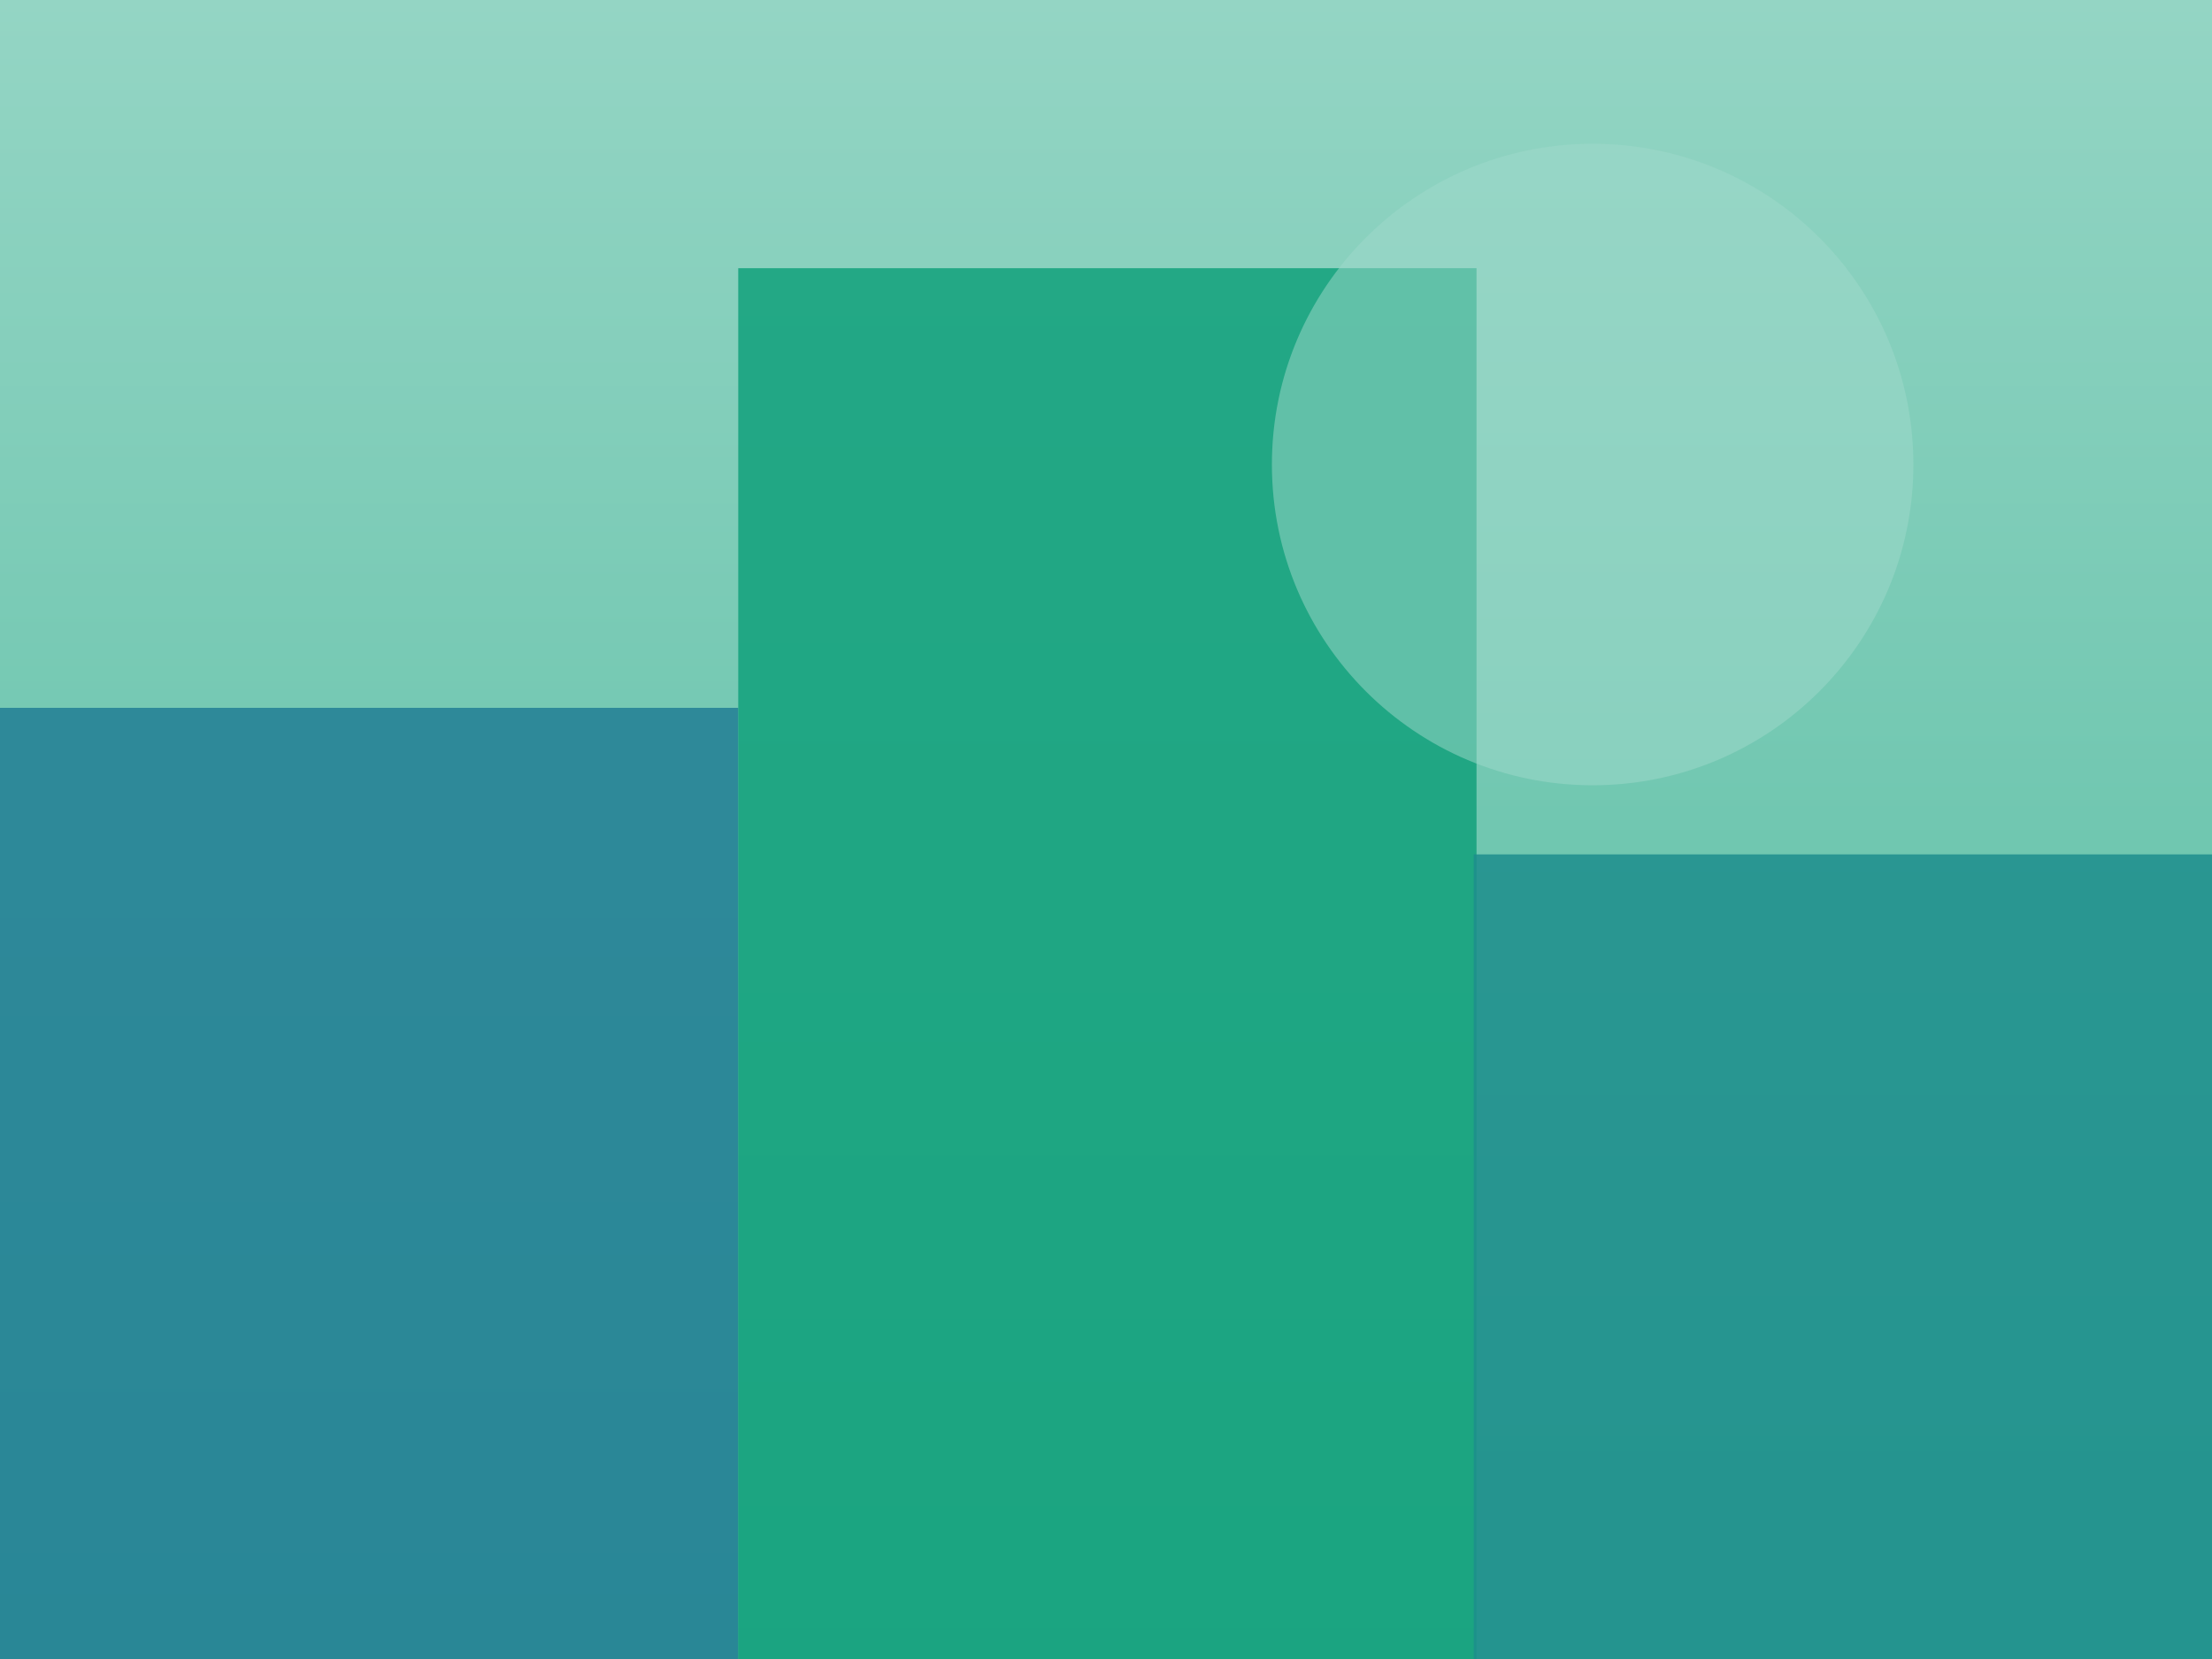
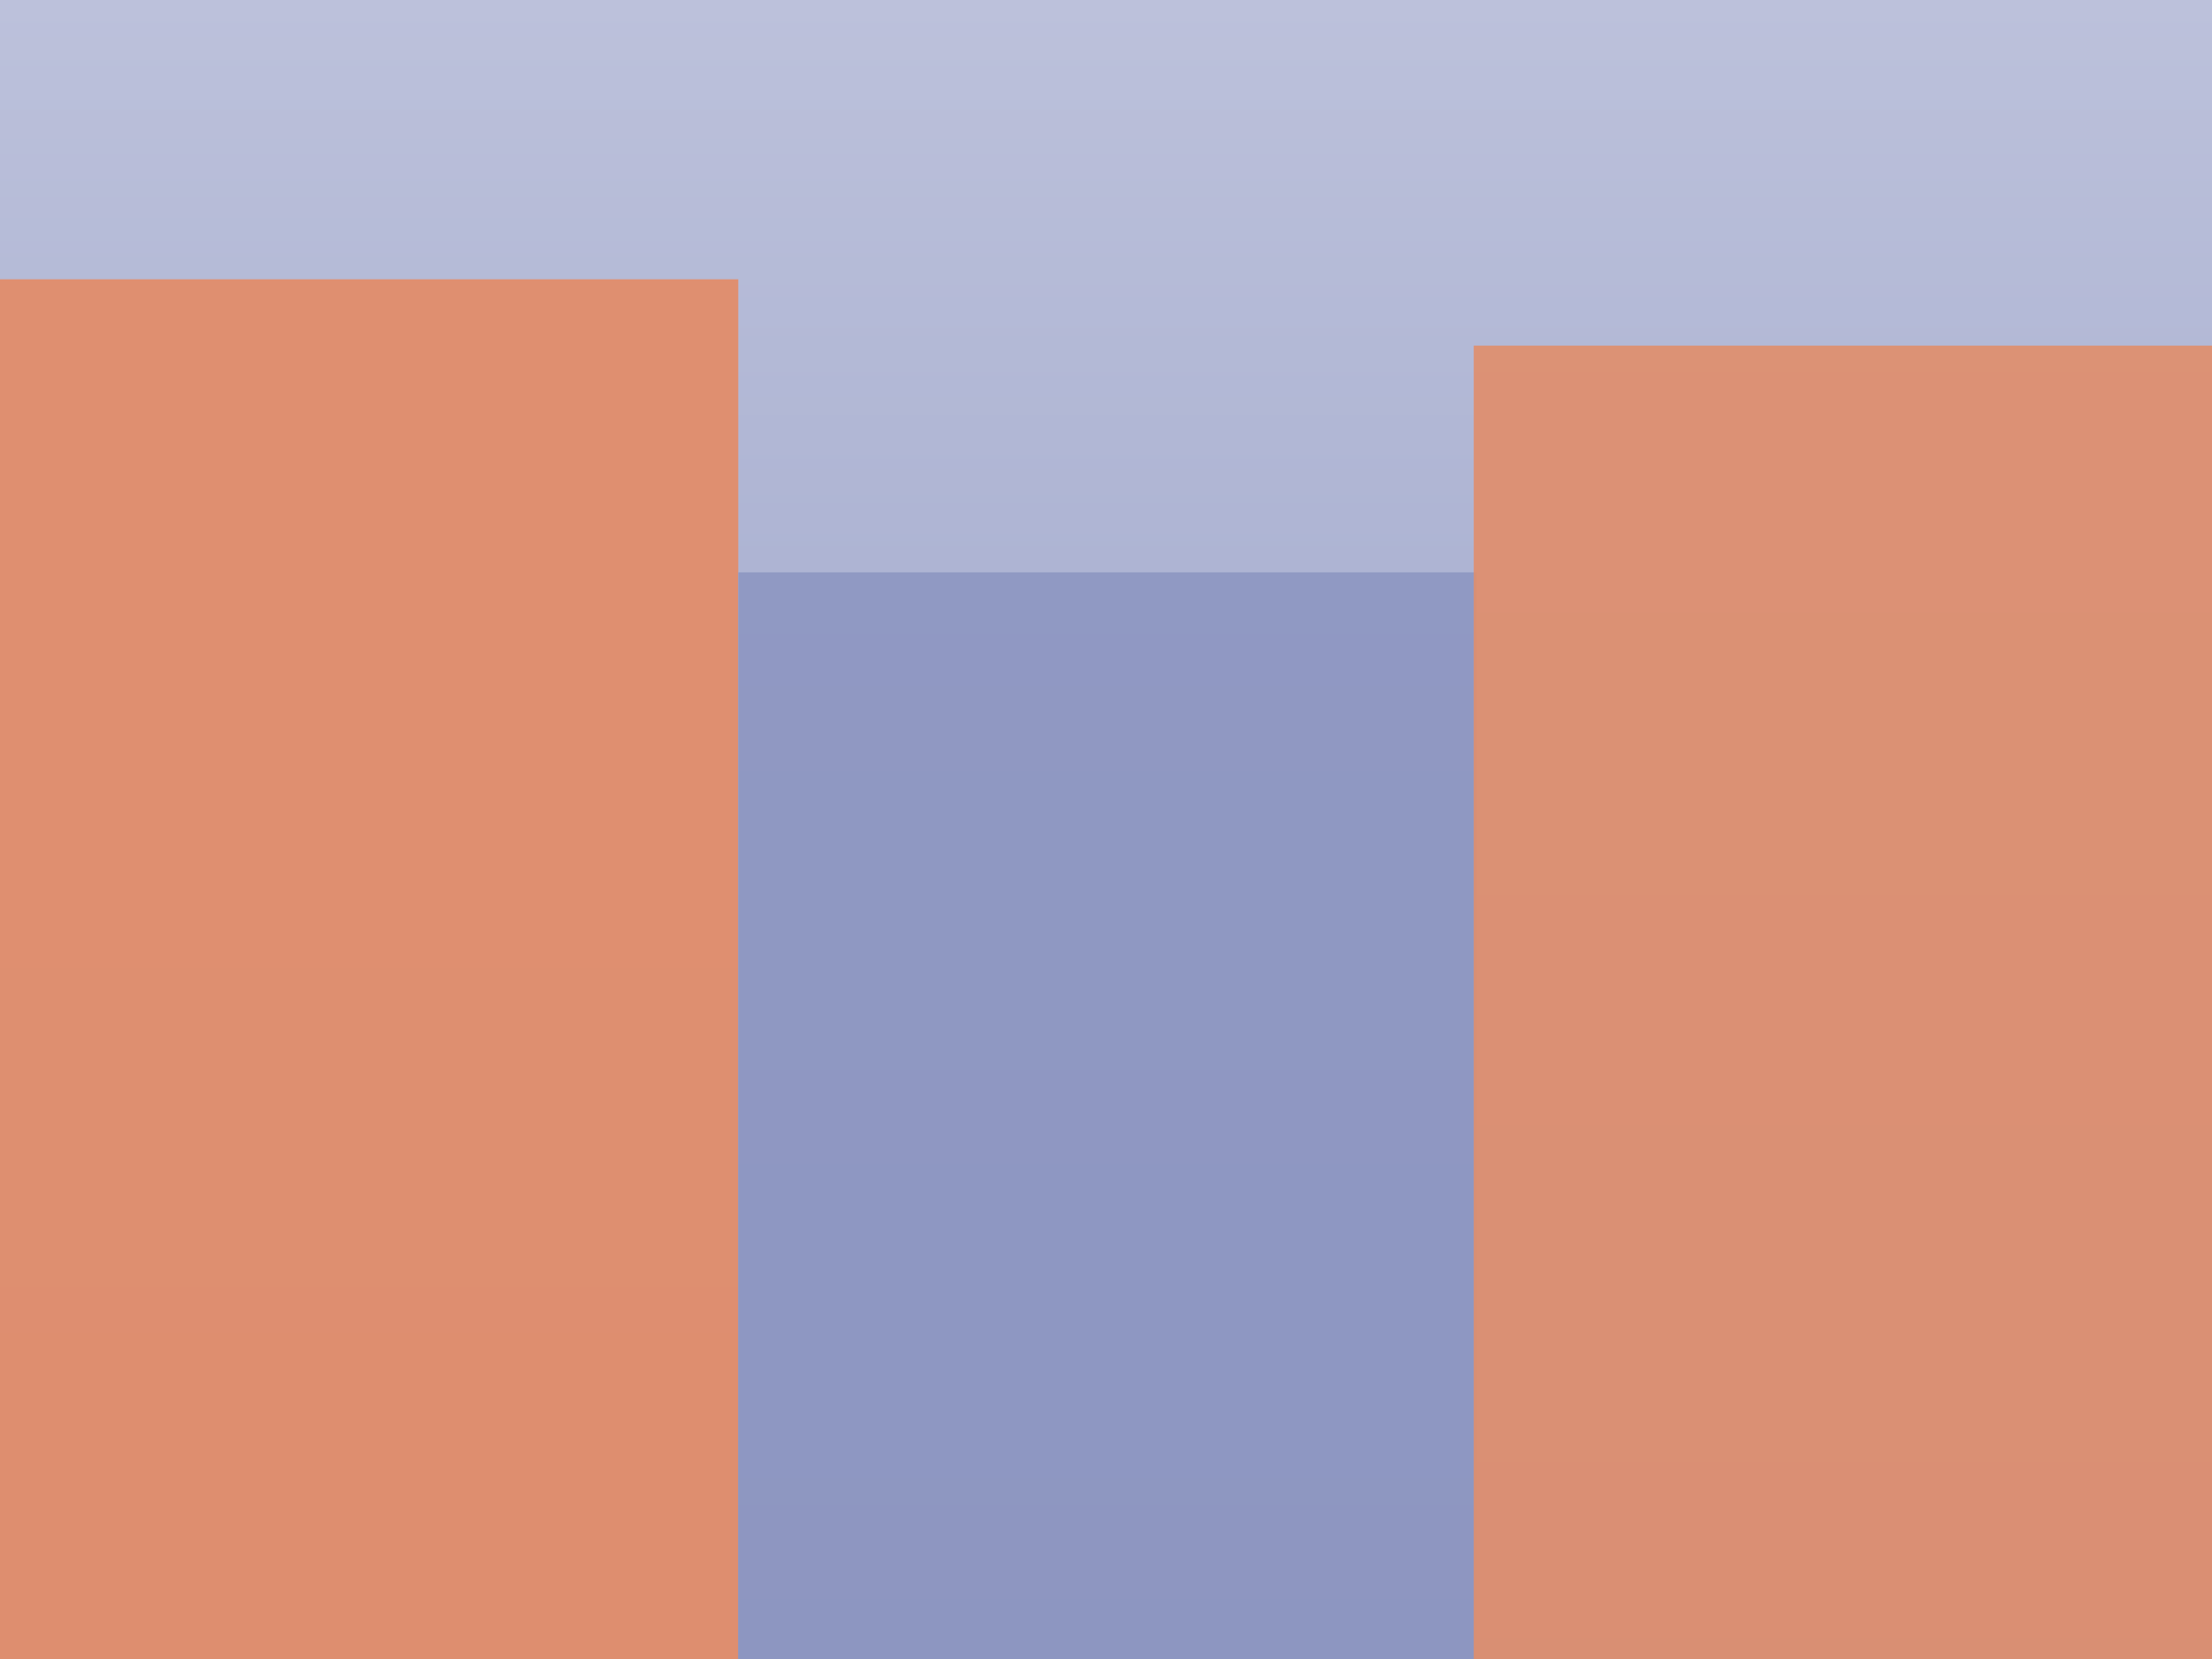
<svg xmlns="http://www.w3.org/2000/svg" viewBox="0 0 800 600" width="800" height="600">
  <defs>
    <linearGradient id="b" x1="0" y1="0" x2="0" y2="1">
-       <stop offset="0" stop-color="#94d5c4" />
-       <stop offset="1" stop-color="#4db99d" />
+       <stop offset="0" stop-color="#bcc1db" />
+       <stop offset="1" stop-color="#929bc4" />
    </linearGradient>
  </defs>
  <rect width="800" height="600" fill="url(#b)" />
-   <rect x="0" y="256" width="267" height="344" fill="#248095" opacity="0.87" />
-   <rect x="267" y="97" width="267" height="503" fill="#12a17c" opacity="0.86" />
-   <rect x="533" y="309" width="267" height="291" fill="#1d8d8c" opacity="0.84" />
-   <circle cx="576" cy="168" r="116" fill="#a0d9cb" opacity="0.5" />
+   <rect x="0" y="101" width="267" height="499" fill="#e08e6d" opacity="0.97" />
+   <rect x="267" y="207" width="267" height="393" fill="#8d96c1" opacity="0.90" />
+   <rect x="533" y="125" width="267" height="475" fill="#e08e6d" opacity="0.92" />
</svg>
